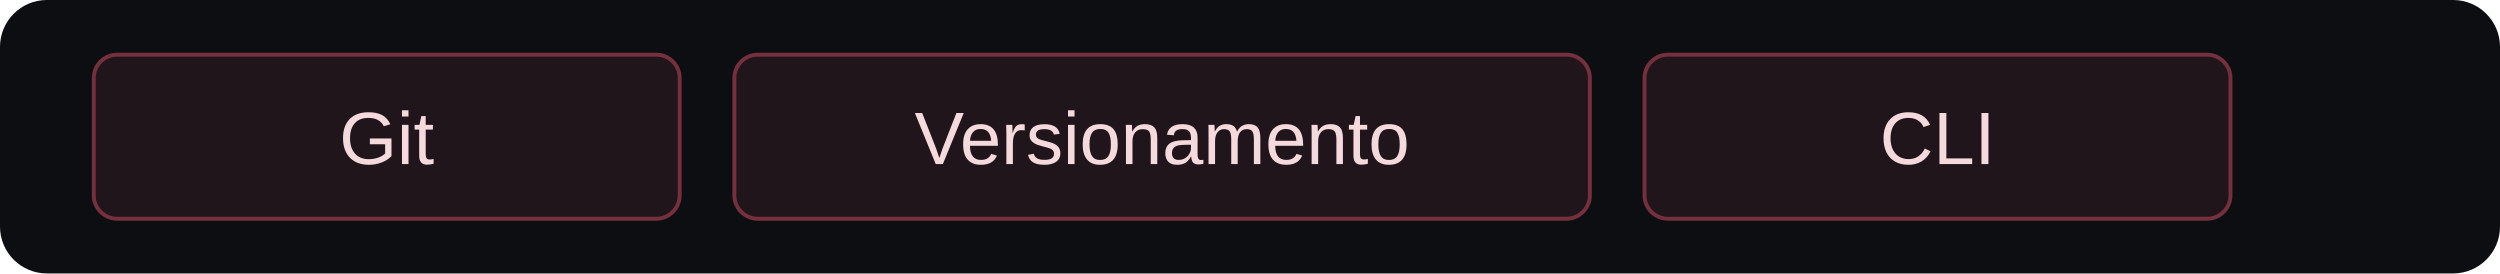
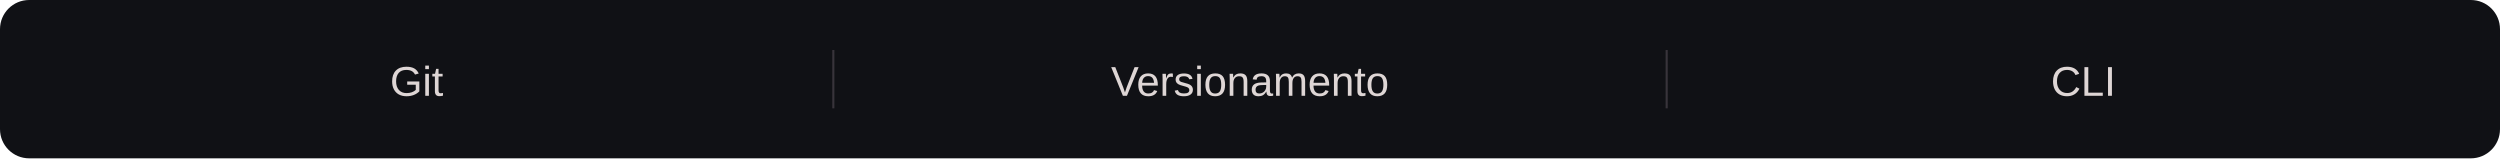
- <svg xmlns="http://www.w3.org/2000/svg" width="640" height="70" viewBox="0 0 640 70" role="img">
-   <rect width="640" height="70" rx="12" fill="#0d0e12" />
-   <rect x="24" y="14" width="150" height="42" rx="6" fill="#20151b" stroke="#76303d" />
-   <text x="99.0" y="42" text-anchor="middle" fill="#f4d9dd" font-family="Arial" font-size="19">Git</text>
-   <rect x="188" y="14" width="219" height="42" rx="6" fill="#20151b" stroke="#76303d" />
-   <text x="297.5" y="42" text-anchor="middle" fill="#f4d9dd" font-family="Arial" font-size="19">Versionamento</text>
-   <rect x="421" y="14" width="150" height="42" rx="6" fill="#20151b" stroke="#76303d" />
-   <text x="496.0" y="42" text-anchor="middle" fill="#f4d9dd" font-family="Arial" font-size="19">CLI</text>
+ <svg xmlns="http://www.w3.org/2000/svg" width="1200" height="76" viewBox="0 0 1200 76">
+   <rect width="1200" height="76" rx="14" fill="#101115" />
+   <text x="200.0" y="46" text-anchor="middle" font-family="Arial" font-size="20" fill="#ded6d5">Git</text>
+   <path d="M400.0 24v28" stroke="#38343b" />
+   <text x="600.0" y="46" text-anchor="middle" font-family="Arial" font-size="20" fill="#ded6d5">Versionamento</text>
+   <path d="M800.0 24v28" stroke="#38343b" />
+   <text x="1000.0" y="46" text-anchor="middle" font-family="Arial" font-size="20" fill="#ded6d5">CLI</text>
</svg>
